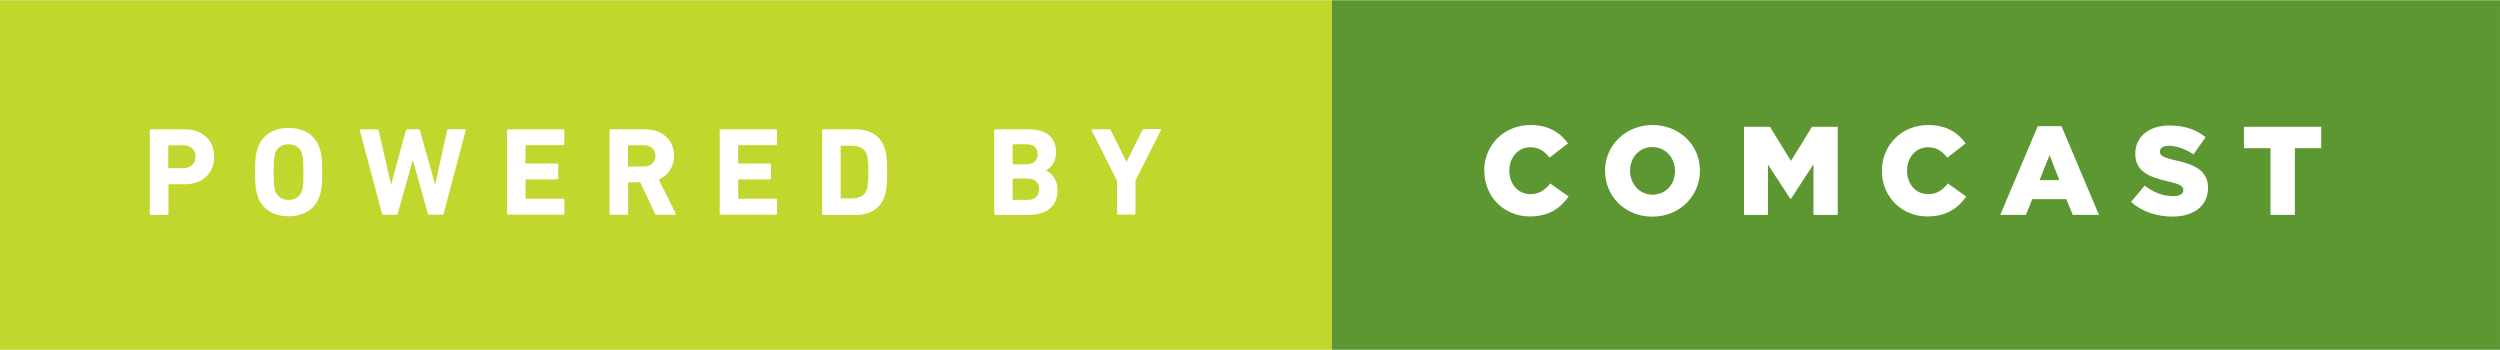
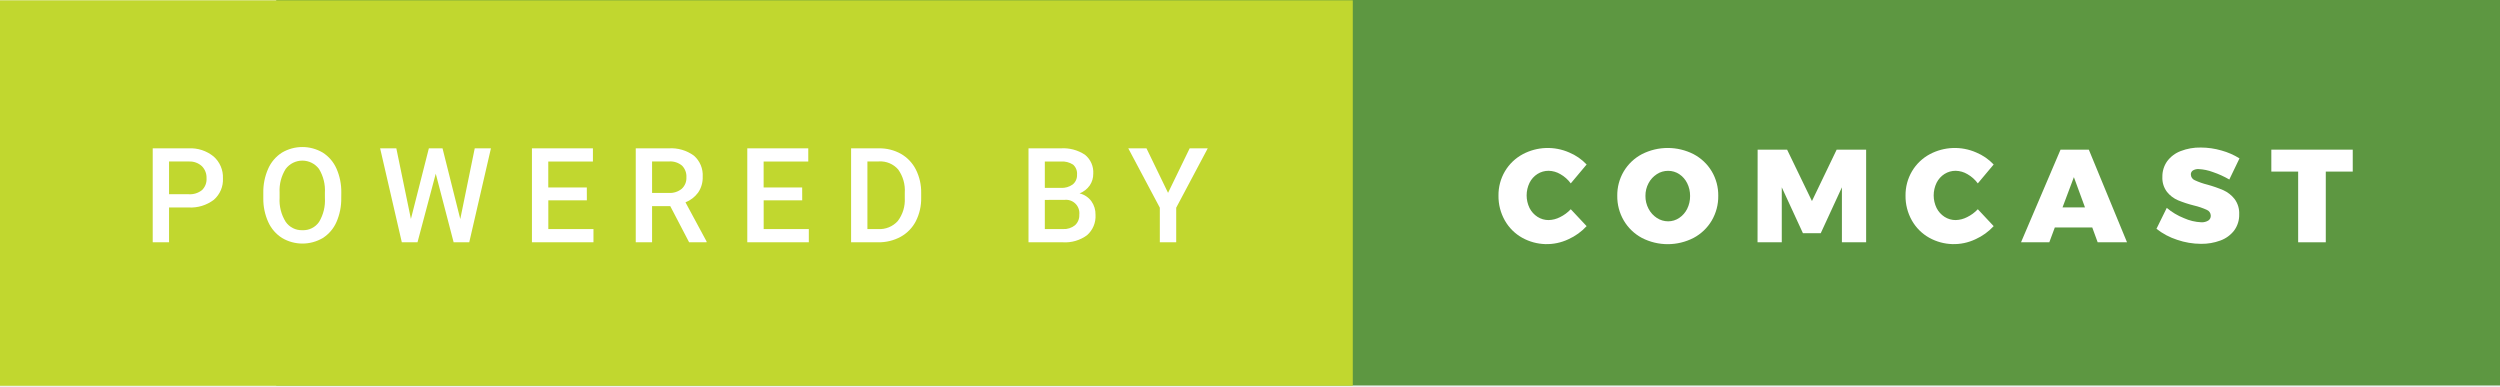
- <svg xmlns="http://www.w3.org/2000/svg" width="250" height="35" viewBox="0 0 250.388 35">
-   <path fill="#C1D72E" d="M0 0h133.397v35H0z" />
-   <path d="M15.127 21.493c-.075 0-.126-.05-.126-.126V13.05c0-.077.06-.127.13-.127h3.33c1.87 0 2.99 1.12 2.99 2.76 0 1.613-1.13 2.748-2.98 2.748h-1.53c-.05 0-.07.03-.07.08v2.86c0 .08-.05.13-.126.13h-1.6zm4.462-5.81c0-.693-.47-1.16-1.25-1.16h-1.41c-.05 0-.08.026-.08.076v2.15c0 .05.02.07.07.07h1.41c.78 0 1.25-.46 1.25-1.15zm6.2 3.87c-.19-.593-.24-1.07-.24-2.345 0-1.273.05-1.752.24-2.345.44-1.386 1.62-2.08 3.12-2.08s2.68.694 3.12 2.08c.19.593.24 1.07.24 2.345 0 1.272-.05 1.752-.24 2.344-.44 1.387-1.628 2.08-3.127 2.08-1.5 0-2.684-.694-3.125-2.08zm4.47-.505c.1-.303.13-.718.13-1.84s-.04-1.538-.14-1.84c-.19-.593-.646-.945-1.35-.945-.707 0-1.16.353-1.35.945-.1.302-.14.718-.14 1.84s.04 1.537.14 1.84c.19.593.643.945 1.35.945.704 0 1.16-.352 1.35-.945zm12.76 2.445c-.09 0-.14-.05-.17-.126l-1.49-5.33h-.027l-1.5 5.33c-.026.075-.077.126-.165.126h-1.26c-.075 0-.126-.05-.15-.126l-2.21-8.317c-.014-.077.012-.127.1-.127h1.626c.09 0 .14.05.15.126l1.236 5.38h.025l1.462-5.38c.023-.08.074-.13.162-.13h1.1c.076 0 .126.05.15.12l1.514 5.38h.026l1.18-5.38c.01-.09.06-.13.15-.13h1.613c.09 0 .112.05.1.12l-2.2 8.32c-.01.073-.075.124-.16.124h-1.26zm7.75-8.443c0-.077.05-.127.123-.127h5.5c.076 0 .126.05.126.126v1.34c0 .07-.05.12-.125.12h-3.69c-.05 0-.076.02-.076.07v1.7c0 .05.024.075.075.075h3.074c.077 0 .13.05.13.126v1.335c0 .078-.05.128-.128.128H52.71c-.05 0-.075.025-.075.076v1.78c0 .05.024.076.075.076h3.692c.076 0 .126.05.126.125v1.35c0 .075-.05.126-.125.126H50.91c-.075 0-.126-.05-.126-.124v-8.31zm15.02 8.443c-.118 0-.15-.038-.19-.126l-1.478-3.14h-1.14c-.05 0-.077.026-.077.077v3.062c0 .075-.05.126-.126.126h-1.6c-.075 0-.126-.05-.126-.126v-8.318c0-.076.05-.126.125-.126h3.42c1.752 0 2.91 1.097 2.91 2.66 0 1.096-.58 1.965-1.524 2.38l1.69 3.38c.035.075 0 .15-.09.15H65.8zm-.14-5.91c0-.644-.457-1.06-1.16-1.06h-1.51c-.056 0-.08.025-.08.075v1.98c0 .05.023.074.074.074h1.51c.703 0 1.16-.415 1.16-1.07zm6.42-2.533c0-.077.05-.127.123-.127h5.5c.076 0 .126.05.126.126v1.34c0 .07-.05.12-.124.12h-3.69c-.05 0-.076.02-.076.07v1.7c0 .05.027.075.078.075h3.08c.08 0 .13.05.13.126v1.335c0 .078-.05.128-.123.128h-3.08c-.05 0-.076.025-.076.076v1.78c0 .05.023.076.074.076h3.69c.072 0 .122.05.122.125v1.35c0 .075-.05.126-.126.126h-5.49c-.074 0-.125-.05-.125-.124v-8.31zm10.273 0c0-.077.05-.127.125-.127h3.19c1.5 0 2.544.643 2.96 1.928.15.48.23.96.23 2.36s-.078 1.88-.23 2.36c-.416 1.29-1.46 1.93-2.96 1.93h-3.19c-.075 0-.126-.05-.126-.12v-8.32zm1.93 6.792h.97c.855 0 1.372-.252 1.587-.945.09-.252.14-.58.14-1.688s-.05-1.44-.14-1.69c-.213-.7-.73-.95-1.59-.95h-.97c-.05 0-.073.02-.073.07v5.11c0 .05.02.072.07.072zm15.3-6.792c0-.077.05-.127.125-.127h3.34c1.864 0 2.734.92 2.734 2.28 0 .934-.43 1.514-.997 1.828v.03c.564.22 1.144.92 1.144 1.94 0 1.69-1.13 2.5-2.98 2.5H99.7c-.074 0-.125-.05-.125-.12v-8.32zm3.24 3.377c.704 0 1.12-.378 1.12-1.01 0-.63-.416-.994-1.12-.994H101.5c-.05 0-.074.024-.074.075v1.853c0 .06.024.08.075.08h1.31zm-1.31 3.566h1.41c.755 0 1.16-.403 1.16-1.07 0-.656-.405-1.072-1.16-1.072h-1.41c-.053 0-.078.03-.078.08v1.99c0 .05.024.08.075.08zm10.5 1.5c-.074 0-.125-.05-.125-.126v-3.29l-2.534-5.028c-.025-.07 0-.13.09-.13h1.64c.086 0 .15.03.186.12l1.55 3.12h.038l1.555-3.13c.03-.09.1-.13.18-.13h1.59c.09 0 .123.06.09.126l-2.537 5.025v3.29c0 .077-.05.128-.126.128H112z" fill="#fff" />
-   <path fill="#5D9732" d="M133.397 0h116.99v35h-116.99z" />
-   <path d="M148.646 17.107v-.025c0-2.57 1.98-4.588 4.65-4.588 1.803 0 2.963.756 3.744 1.84l-1.84 1.425c-.505-.64-1.084-1.04-1.93-1.04-1.234 0-2.103 1.04-2.103 2.33v.02c0 1.32.87 2.35 2.104 2.35.92 0 1.47-.43 2-1.07l1.84 1.31c-.83 1.145-1.95 1.99-3.9 1.99-2.52 0-4.55-1.93-4.55-4.566zm12.106 0v-.025c0-2.533 2.042-4.588 4.765-4.588s4.74 2.03 4.74 4.562v.025c0 2.54-2.043 4.59-4.766 4.59s-4.73-2.03-4.73-4.56zm7.008 0v-.025c0-1.273-.92-2.382-2.27-2.382-1.335 0-2.23 1.083-2.23 2.356v.025c0 1.28.92 2.39 2.257 2.39 1.348 0 2.243-1.08 2.243-2.35zm6.926-4.437h2.584l2.104 3.416 2.105-3.415h2.58v8.83h-2.43v-5.07l-2.26 3.46h-.05l-2.25-3.43v5.04h-2.4v-8.83zm13.794 4.437v-.025c0-2.57 1.978-4.588 4.65-4.588 1.802 0 2.962.756 3.743 1.84l-1.84 1.425c-.505-.64-1.084-1.04-1.93-1.04-1.234 0-2.103 1.04-2.103 2.33v.02c0 1.32.87 2.35 2.104 2.35.92 0 1.462-.43 1.99-1.07l1.842 1.31c-.832 1.145-1.954 1.99-3.907 1.99-2.52 0-4.55-1.93-4.55-4.566zm15.632-4.5h2.357l3.75 8.886h-2.62l-.65-1.575h-3.41l-.63 1.575h-2.57l3.752-8.886zm2.144 5.408l-.983-2.508-.996 2.508h1.98zm7.188 2.168l1.36-1.626c.87.693 1.84 1.06 2.862 1.06.655 0 1.008-.228 1.008-.606v-.02c0-.36-.29-.56-1.487-.84-1.878-.43-3.327-.96-3.327-2.77v-.02c0-1.64 1.298-2.82 3.416-2.82 1.5 0 2.672.406 3.63 1.17l-1.223 1.73c-.807-.564-1.69-.866-2.47-.866-.593 0-.883.25-.883.564v.025c0 .4.302.58 1.524.855 2.03.44 3.29 1.095 3.29 2.745v.025c0 1.805-1.425 2.876-3.567 2.876-1.56 0-3.05-.49-4.133-1.46zm13.946-5.37h-2.647V12.67h7.738v2.143h-2.64v6.68h-2.44v-6.68z" fill="#fff" />
+ <svg xmlns="http://www.w3.org/2000/svg" width="227" height="35.059" viewBox="0 0 227 35.059">
+   <g>
+     <rect x="25.083" width="201.917" height="35" style="fill: #5d9741" />
+     <rect y="0.029" width="122.833" height="35" style="fill: #c1d72f" />
+     <g>
+       <path d="M141.684,15.814a2.168,2.168,0,0,0-1.062-.306,1.871,1.871,0,0,0-1.02.288,2.014,2.014,0,0,0-.72.8,2.621,2.621,0,0,0,0,2.292,2.057,2.057,0,0,0,.72.8,1.839,1.839,0,0,0,1.02.294,2.371,2.371,0,0,0,1.026-.264,3.351,3.351,0,0,0,.978-.72l1.44,1.536a5.109,5.109,0,0,1-1.65,1.188,4.591,4.591,0,0,1-4.188-.126,4.125,4.125,0,0,1-1.59-1.578,4.461,4.461,0,0,1-.576-2.255,4.254,4.254,0,0,1,.588-2.214A4.178,4.178,0,0,1,138.27,14a4.838,4.838,0,0,1,4.212-.156,4.631,4.631,0,0,1,1.584,1.092l-1.44,1.716A3.017,3.017,0,0,0,141.684,15.814Z" style="fill: #fff" />
+       <path d="M153.78,14a4.188,4.188,0,0,1,1.644,1.554,4.239,4.239,0,0,1,.594,2.226,4.323,4.323,0,0,1-.594,2.25A4.2,4.2,0,0,1,153.78,21.6a5.123,5.123,0,0,1-4.7,0,4.214,4.214,0,0,1-1.638-1.572,4.327,4.327,0,0,1-.594-2.25,4.244,4.244,0,0,1,.594-2.226A4.2,4.2,0,0,1,149.082,14a5.174,5.174,0,0,1,4.7,0Zm-3.336,1.812a2.178,2.178,0,0,0-.756.822,2.4,2.4,0,0,0-.282,1.158,2.434,2.434,0,0,0,.282,1.164,2.215,2.215,0,0,0,.756.834,1.855,1.855,0,0,0,1.026.306,1.778,1.778,0,0,0,1-.306,2.126,2.126,0,0,0,.726-.828,2.559,2.559,0,0,0,.264-1.17,2.533,2.533,0,0,0-.264-1.158,2.094,2.094,0,0,0-.72-.822,1.8,1.8,0,0,0-1.008-.3A1.882,1.882,0,0,0,150.443,15.808Z" style="fill: #fff" />
+       <path d="M159.593,13.588h2.676l2.256,4.668,2.244-4.668h2.676V22h-2.2V17.008l-1.92,4.164h-1.62l-1.92-4.164V22h-2.2Z" style="fill: #fff" />
+       <path d="M178.644,15.814a2.168,2.168,0,0,0-1.062-.306,1.871,1.871,0,0,0-1.02.288,2.014,2.014,0,0,0-.72.8,2.621,2.621,0,0,0,0,2.292,2.057,2.057,0,0,0,.72.8,1.839,1.839,0,0,0,1.02.294,2.371,2.371,0,0,0,1.026-.264,3.351,3.351,0,0,0,.978-.72l1.44,1.536a5.109,5.109,0,0,1-1.65,1.188,4.591,4.591,0,0,1-4.188-.126,4.125,4.125,0,0,1-1.59-1.578,4.461,4.461,0,0,1-.576-2.255,4.254,4.254,0,0,1,.588-2.214A4.178,4.178,0,0,1,175.229,14a4.838,4.838,0,0,1,4.212-.156,4.631,4.631,0,0,1,1.584,1.092l-1.44,1.716A3.017,3.017,0,0,0,178.644,15.814Z" style="fill: #fff" />
+       <path d="M190.469,22l-.492-1.345h-3.4l-.5,1.345h-2.568l3.588-8.412h2.568L193.133,22Zm-3.192-3.168h2.04l-1.008-2.748Z" style="fill: #fff" />
+       <path d="M200.945,15.628a4.26,4.26,0,0,0-1.32-.276.9.9,0,0,0-.51.126.414.414,0,0,0-.186.366.573.573,0,0,0,.36.522,6.372,6.372,0,0,0,1.14.4,11.024,11.024,0,0,1,1.464.51,2.7,2.7,0,0,1,1,.786,2.151,2.151,0,0,1,.426,1.392,2.369,2.369,0,0,1-.462,1.481,2.769,2.769,0,0,1-1.248.906,4.892,4.892,0,0,1-1.758.3,6.744,6.744,0,0,1-2.166-.366,6.019,6.019,0,0,1-1.878-1l.936-1.9a5.6,5.6,0,0,0,1.554.93,4.277,4.277,0,0,0,1.578.378,1.121,1.121,0,0,0,.636-.155.508.508,0,0,0,.228-.444.581.581,0,0,0-.372-.534,6.335,6.335,0,0,0-1.152-.39,10.531,10.531,0,0,1-1.452-.474,2.575,2.575,0,0,1-1-.762,2.081,2.081,0,0,1-.42-1.356,2.386,2.386,0,0,1,.432-1.422A2.724,2.724,0,0,1,198,13.72a4.77,4.77,0,0,1,1.83-.324,6.76,6.76,0,0,1,1.884.27,6.245,6.245,0,0,1,1.632.714l-.924,1.92A8.056,8.056,0,0,0,200.945,15.628Z" style="fill: #fff" />
+       <path d="M206.237,13.588h7.392V15.58h-2.448V22h-2.508V15.58h-2.436Z" style="fill: #fff" />
+     </g>
+     <g>
+       <path d="M15.35,18.836V22H13.867V13.469h3.264a3.3,3.3,0,0,1,2.271.745,2.5,2.5,0,0,1,.841,1.971,2.42,2.42,0,0,1-.823,1.953,3.457,3.457,0,0,1-2.306.7Zm0-1.2h1.781a1.754,1.754,0,0,0,1.207-.372,1.367,1.367,0,0,0,.416-1.075,1.475,1.475,0,0,0-.422-1.1,1.626,1.626,0,0,0-1.16-.425H15.35Z" style="fill: #fff" />
+       <path d="M30.986,17.957a5.234,5.234,0,0,1-.434,2.2,3.278,3.278,0,0,1-1.239,1.453,3.635,3.635,0,0,1-3.7,0,3.329,3.329,0,0,1-1.254-1.444A5.07,5.07,0,0,1,23.908,18v-.48a5.189,5.189,0,0,1,.442-2.2A3.325,3.325,0,0,1,25.6,13.858a3.643,3.643,0,0,1,3.7-.006,3.283,3.283,0,0,1,1.245,1.441,5.178,5.178,0,0,1,.445,2.188ZM29.5,17.512a3.729,3.729,0,0,0-.536-2.174,1.892,1.892,0,0,0-3.023,0,3.657,3.657,0,0,0-.554,2.13v.492a3.7,3.7,0,0,0,.548,2.174,1.764,1.764,0,0,0,1.521.768,1.743,1.743,0,0,0,1.515-.75,3.781,3.781,0,0,0,.53-2.191Z" style="fill: #fff" />
+       <path d="M41.793,19.891l1.313-6.422h1.471L42.608,22H41.19l-1.623-6.229L37.909,22H36.485l-1.969-8.531h1.471l1.324,6.41,1.629-6.41h1.242Z" style="fill: #fff" />
+       <path d="M53.287,18.191h-3.5V20.8h4.1V22H48.3V13.469h5.537v1.2H49.783V17.02h3.5Z" style="fill: #fff" />
+       <path d="M60.861,18.719H59.208V22H57.726V13.469h3a3.489,3.489,0,0,1,2.279.663,2.344,2.344,0,0,1,.8,1.917,2.4,2.4,0,0,1-.413,1.434,2.623,2.623,0,0,1-1.151.889l1.916,3.553V22H62.572Zm-1.652-1.2h1.523a1.694,1.694,0,0,0,1.172-.378,1.318,1.318,0,0,0,.422-1.034,1.4,1.4,0,0,0-.39-1.061,1.655,1.655,0,0,0-1.163-.387H59.208Z" style="fill: #fff" />
+       <path d="M72.841,18.191h-3.5V20.8h4.1V22H67.854V13.469h5.537v1.2H69.337V17.02h3.5Z" style="fill: #fff" />
+       <path d="M77.279,22V13.469H79.8a3.952,3.952,0,0,1,2.007.5,3.436,3.436,0,0,1,1.356,1.43,4.538,4.538,0,0,1,.48,2.121v.428a4.519,4.519,0,0,1-.483,2.133A3.4,3.4,0,0,1,81.782,21.5a4.135,4.135,0,0,1-2.048.5Zm1.482-7.336V20.8h.967a2.229,2.229,0,0,0,1.79-.729,3.165,3.165,0,0,0,.636-2.09v-.475a3.251,3.251,0,0,0-.6-2.117,2.142,2.142,0,0,0-1.752-.731Z" style="fill: #fff" />
+       <path d="M93.388,22V13.469h2.924a3.57,3.57,0,0,1,2.2.58,2.043,2.043,0,0,1,.756,1.729,1.842,1.842,0,0,1-.316,1.055,2.037,2.037,0,0,1-.926.727,1.883,1.883,0,0,1,1.069.706,2.056,2.056,0,0,1,.378,1.245,2.271,2.271,0,0,1-.771,1.846A3.35,3.35,0,0,1,96.5,22Zm1.482-4.939h1.453a1.68,1.68,0,0,0,1.081-.313,1.074,1.074,0,0,0,.39-.888,1.089,1.089,0,0,0-.36-.914,1.82,1.82,0,0,0-1.122-.281H94.87Zm0,1.09V20.8h1.646a1.6,1.6,0,0,0,1.09-.344A1.206,1.206,0,0,0,98,19.5,1.215,1.215,0,0,0,96.64,18.15Z" style="fill: #fff" />
+       <path d="M106.059,17.512l1.963-4.043h1.641L106.8,18.859V22h-1.488V18.859l-2.865-5.391H104.1Z" style="fill: #fff" />
+     </g>
+   </g>
</svg>
